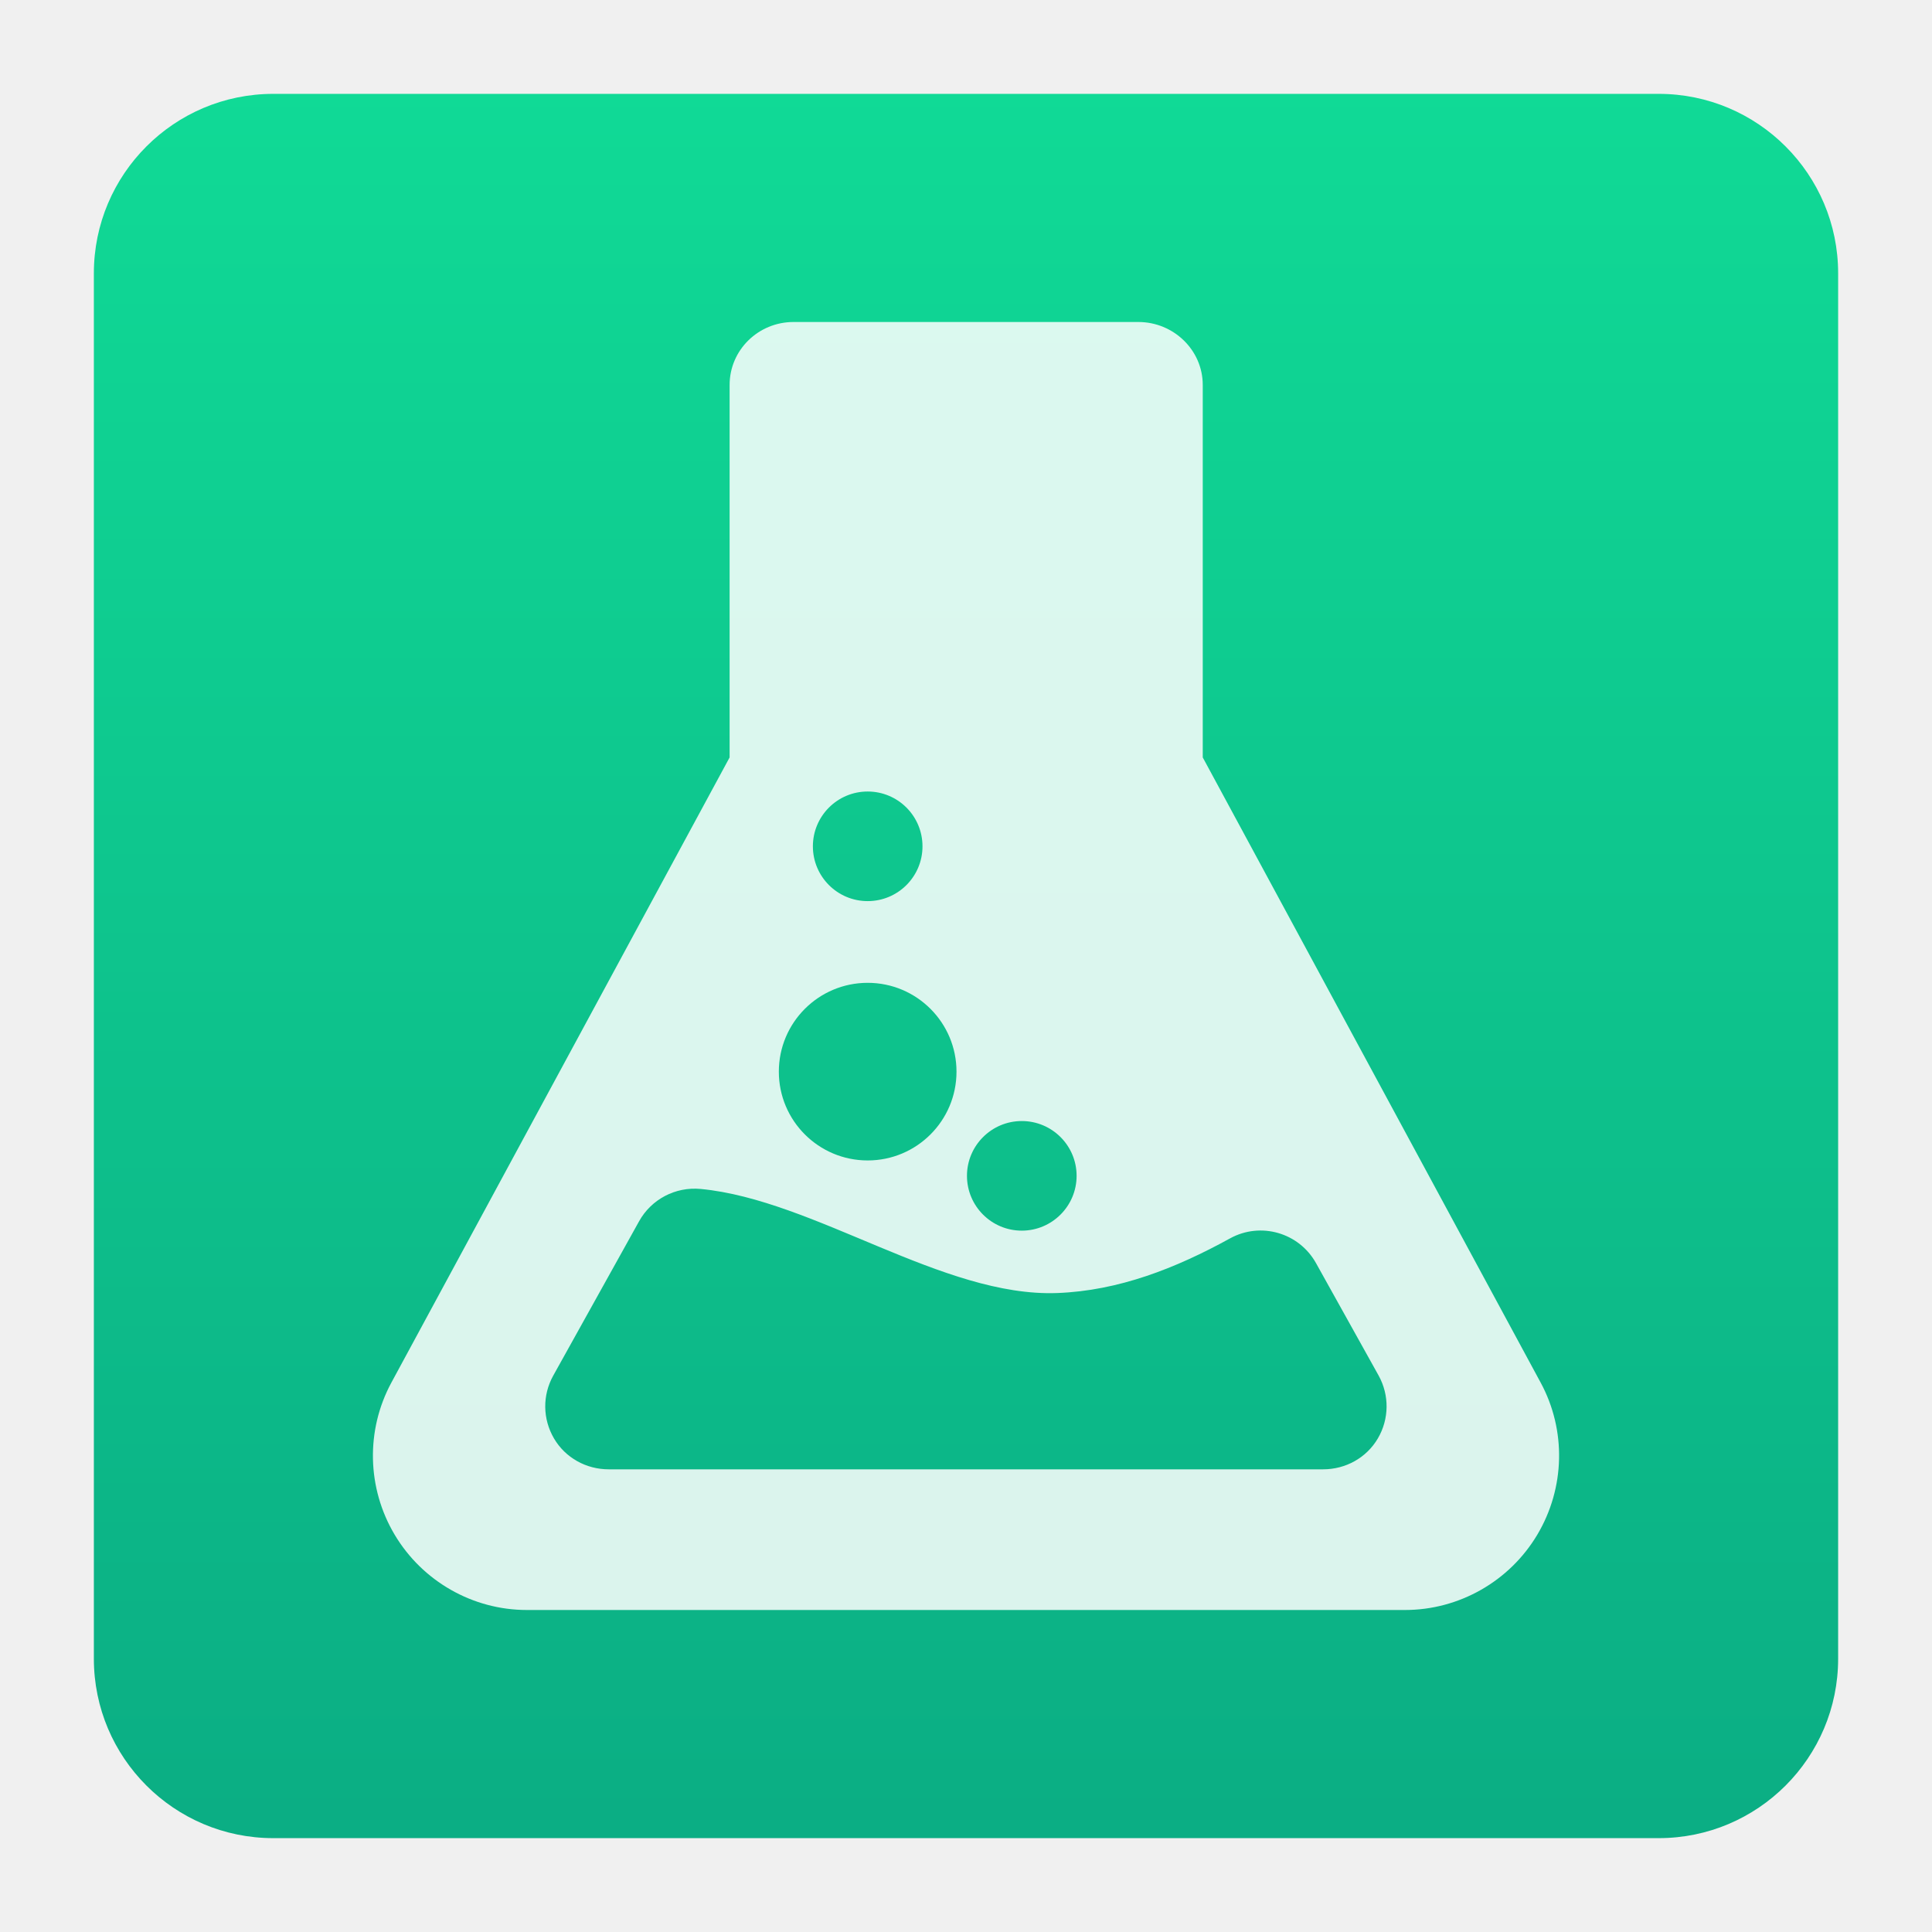
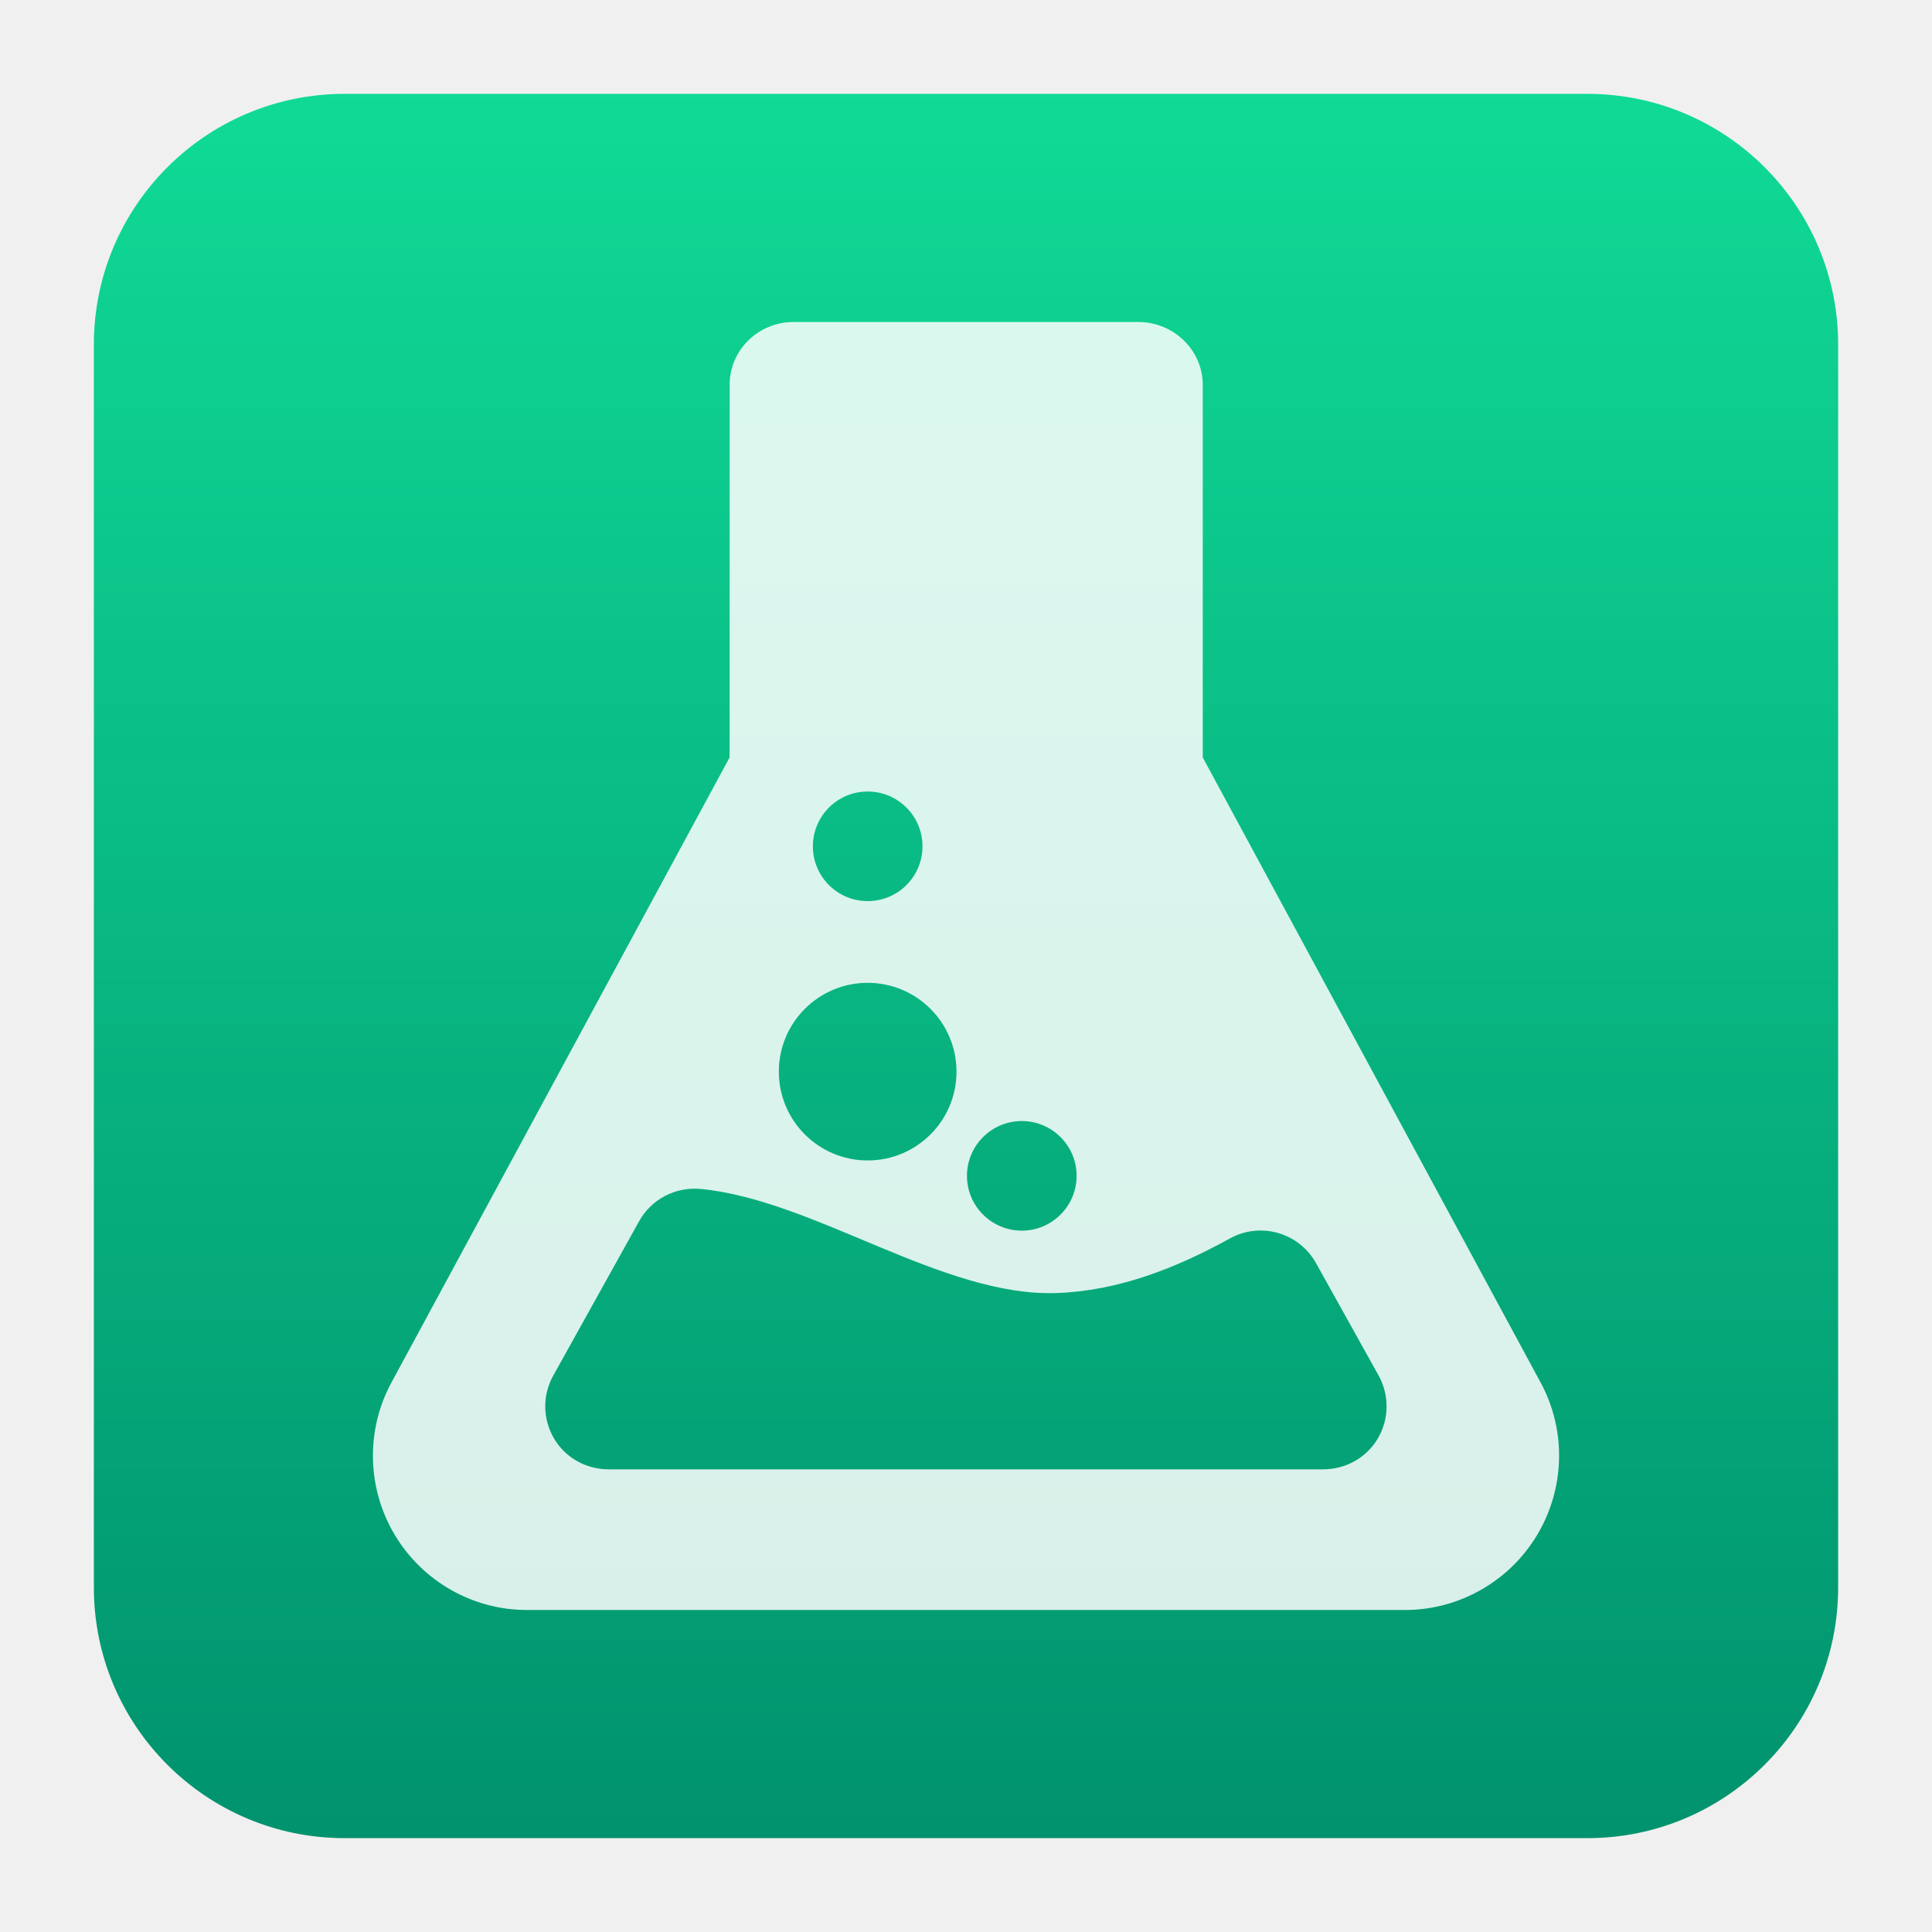
<svg xmlns="http://www.w3.org/2000/svg" clip-rule="evenodd" fill-rule="evenodd" stroke-linejoin="round" stroke-miterlimit="2" viewBox="0 0 48 48">
-   <linearGradient id="a" x2="1" gradientTransform="matrix(0 -44.6113 44.6113 0 69.5963 46.9429)" gradientUnits="userSpaceOnUse">
-     <stop stop-color="#0bac83" offset="0" />
+   <linearGradient id="a" x2="1" gradientTransform="matrix(0 -44.6113 44.6113 0 173.63 46.9429)" gradientUnits="userSpaceOnUse">
+     <stop stop-color="#00906c" offset="0" />
    <stop stop-color="#10da96" offset="1" />
  </linearGradient>
-   <path d="m45.668 6.789c0-2.46-1.997-4.457-4.457-4.457h-34.422c-2.46 0-4.457 1.997-4.457 4.457v34.422c0 2.46 1.997 4.457 4.457 4.457h34.422c2.46 0 4.457-1.997 4.457-4.457z" fill="url(#a)" />
+   <path d="m2.332 8.56c0-3.438 2.79-6.228 6.228-6.228h30.88c3.438 0 6.228 2.79 6.228 6.228v30.88c0 3.438-2.79 6.228-6.228 6.228h-30.88c-3.438 0-6.228-2.79-6.228-6.228z" fill="url(#a)" />
  <path d="m38.277 34.35-8.395-15.532v-9.253c0-.871-.729-1.565-1.599-1.565h-8.569c-.871 0-1.587.694-1.587 1.565v9.253l-8.403 15.532c-.64 1.184-.608 2.622.081 3.779s1.939 1.871 3.285 1.871h21.816c1.346 0 2.599-.714 3.288-1.871s.724-2.595.083-3.779zm-12.891-6.498c.752 0 1.362.609 1.362 1.361s-.611 1.362-1.362 1.362c-.752 0-1.362-.61-1.362-1.362 0-.75.61-1.361 1.362-1.361zm-3.829-8.187c.753 0 1.362.61 1.362 1.362 0 .751-.609 1.361-1.362 1.361-.752 0-1.361-.61-1.361-1.361 0-.752.609-1.362 1.361-1.362zm0 4.753c1.219 0 2.207.989 2.207 2.207s-.988 2.206-2.207 2.206-2.207-.988-2.207-2.206c0-1.219.988-2.207 2.207-2.207zm12.675 11.32c-.283.482-.801.767-1.359.767h-17.75c-.558 0-1.076-.285-1.359-.767-.283-.483-.291-1.071-.019-1.561l2.133-3.835c.304-.548.905-.862 1.529-.803 2.833.27 6.017 2.694 8.863 2.586 1.524-.058 2.939-.614 4.287-1.356.761-.421 1.718-.145 2.14.615l1.555 2.792c.27.49.263 1.08-.02 1.562z" fill="#fff" fill-opacity=".85" fill-rule="nonzero" />
</svg>
